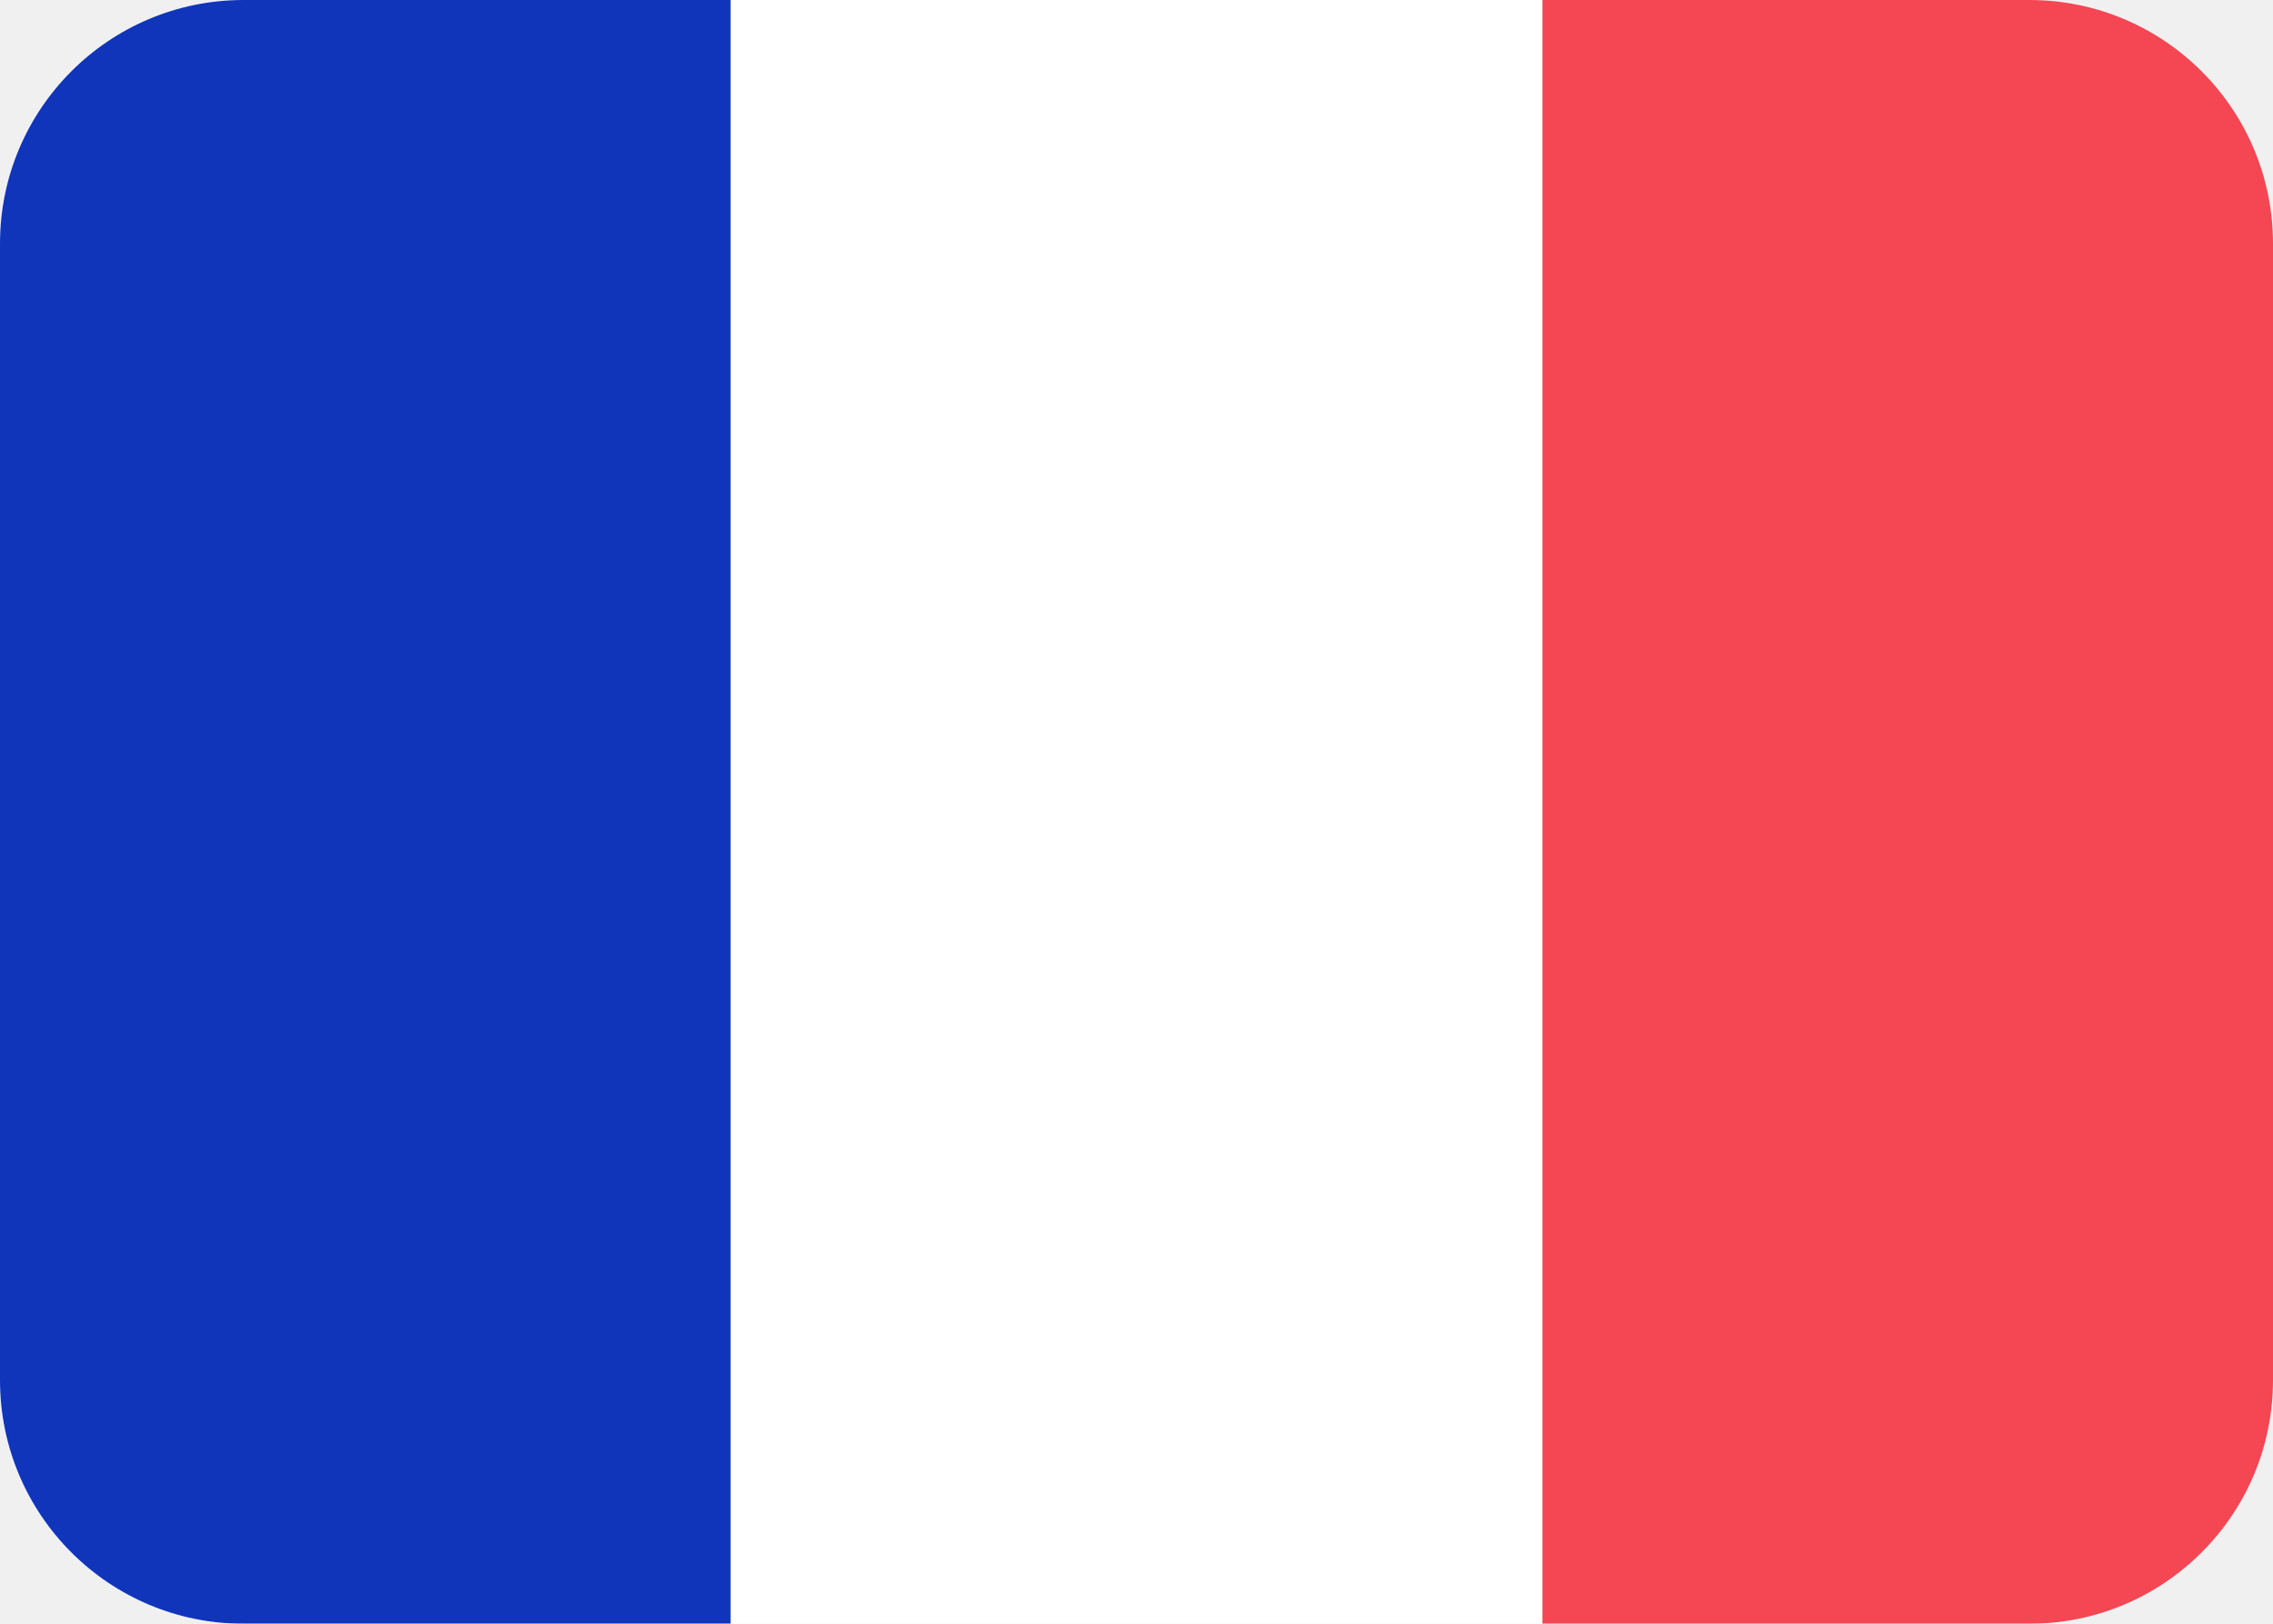
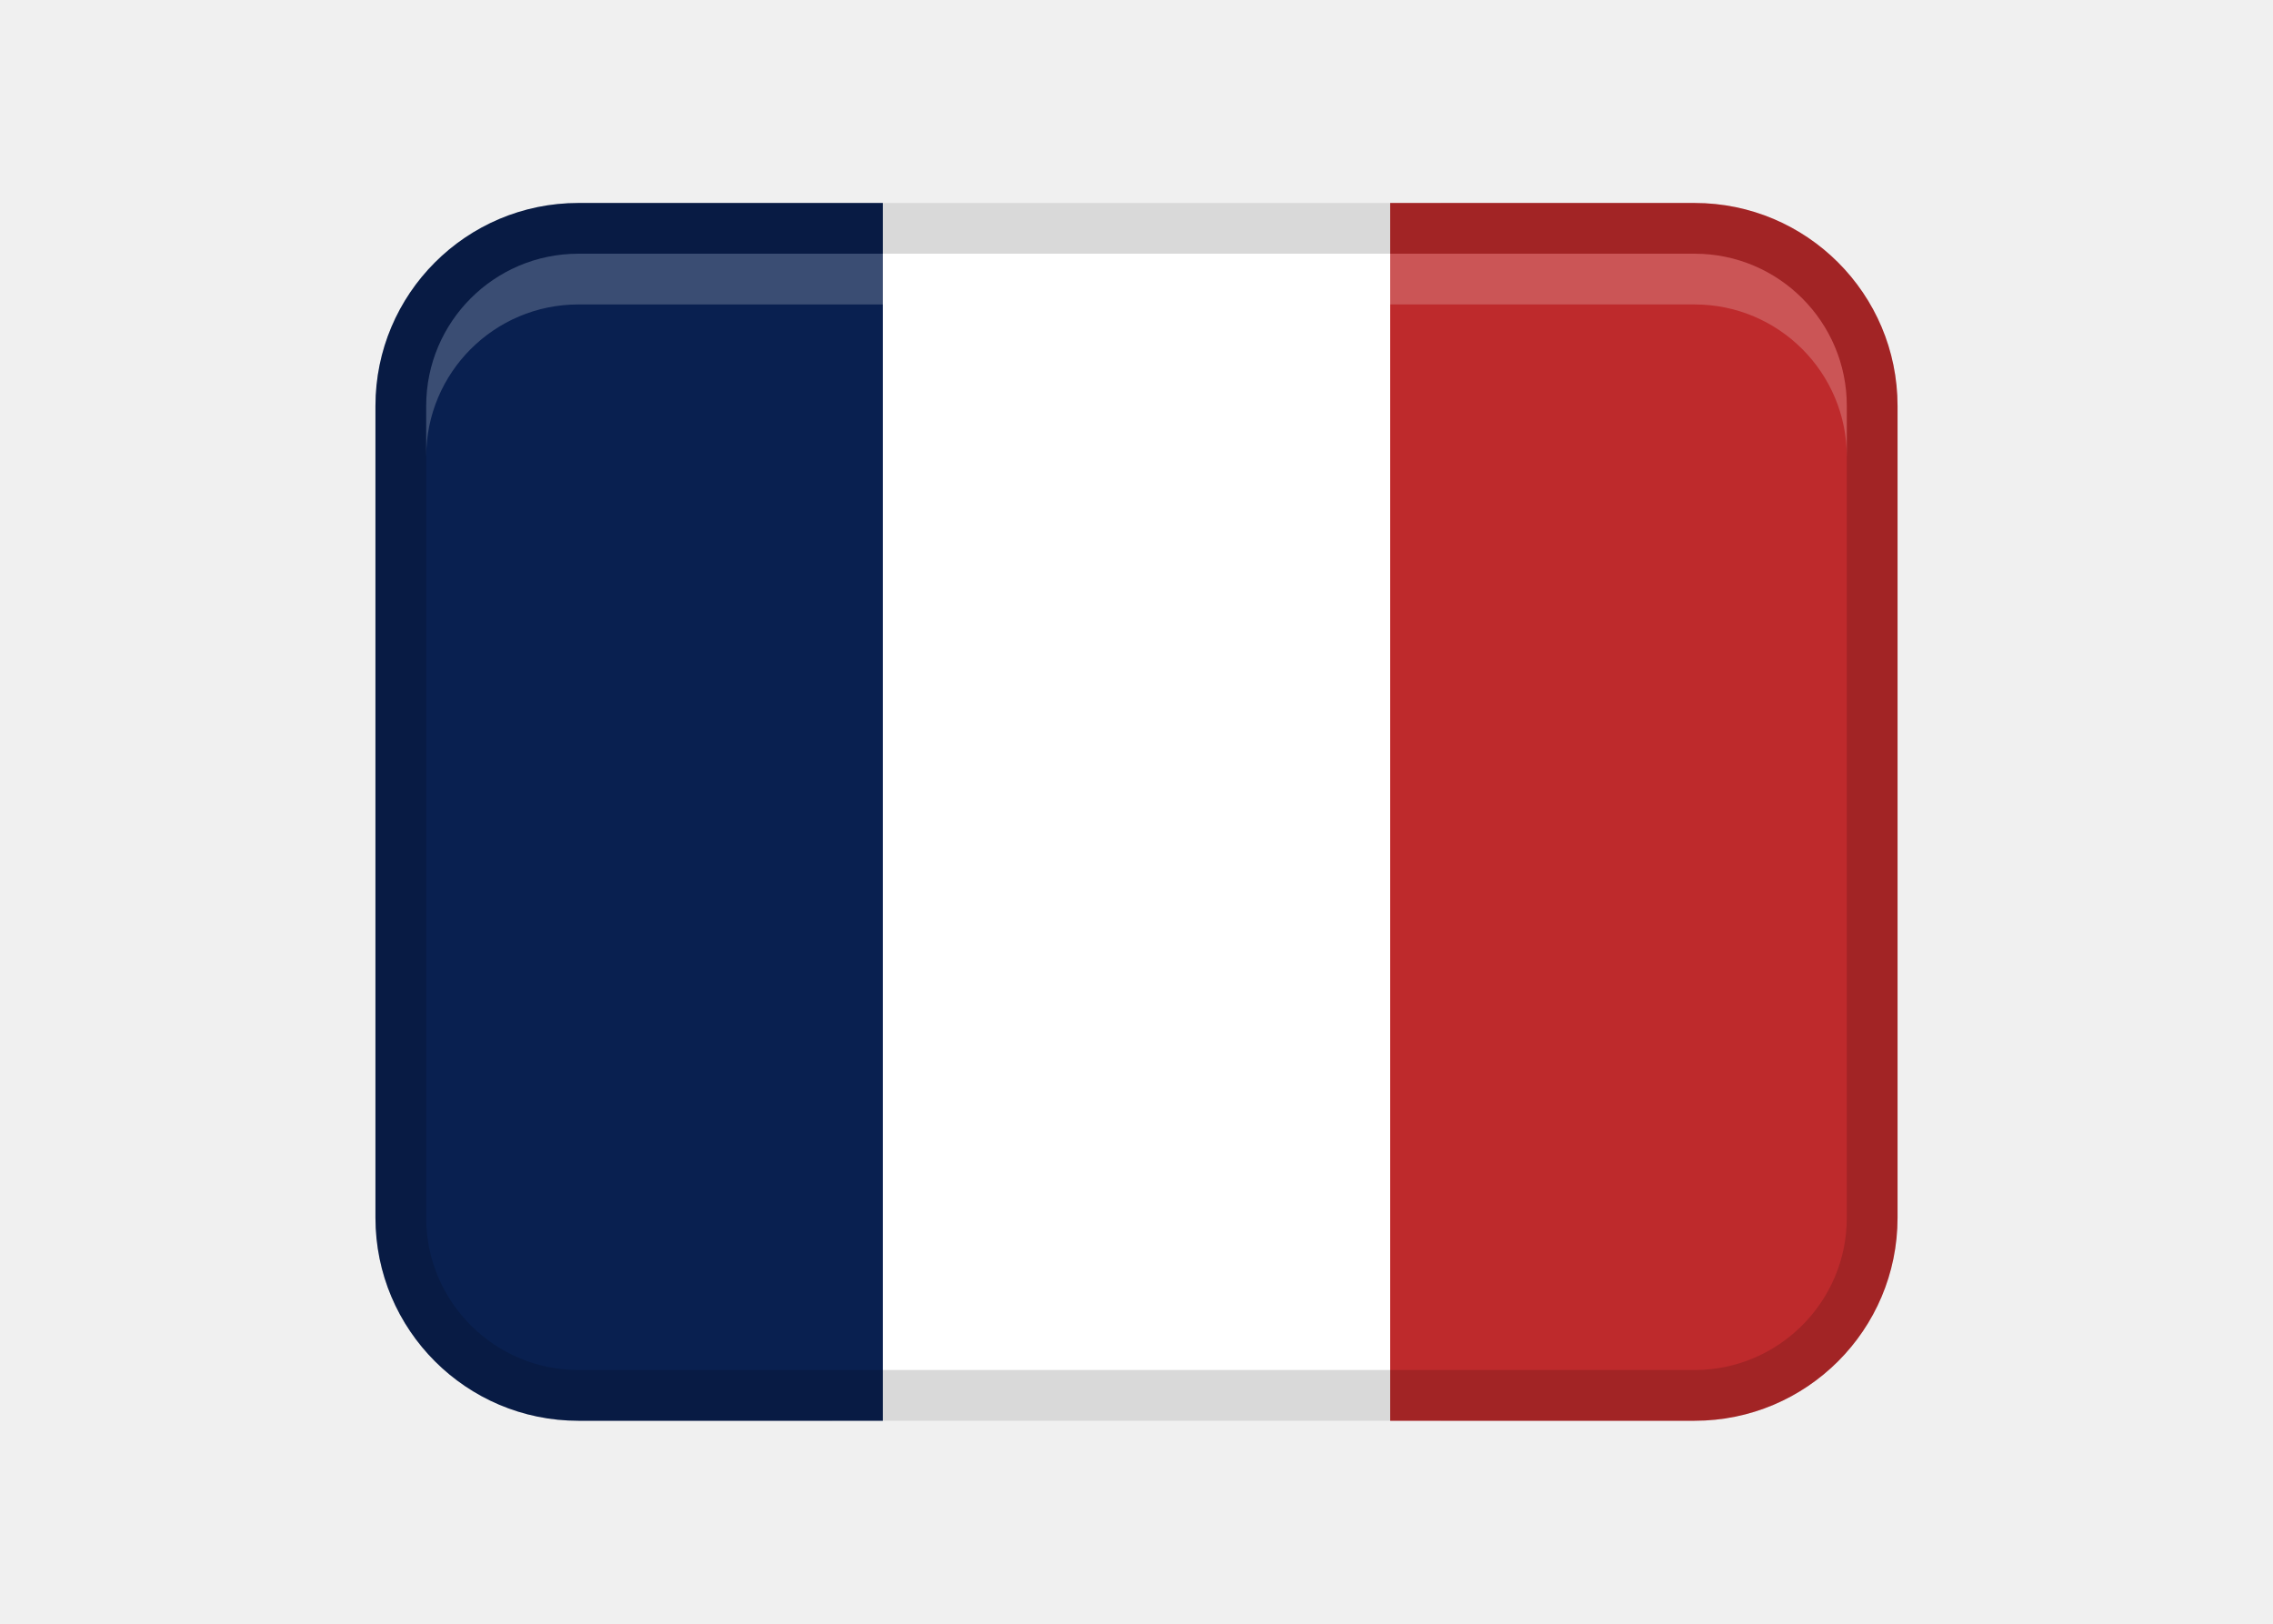
- <svg xmlns="http://www.w3.org/2000/svg" xmlns:xlink="http://www.w3.org/1999/xlink" height="20" viewBox="0 0 28 20" width="28">
-   <defs>
-     <rect id="a" height="20" rx="3" width="28" />
-     <mask id="b" fill="#fff">
-       <use fill="#fff" fill-rule="evenodd" xlink:href="#a" />
-     </mask>
-   </defs>
-   <g fill="none" fill-rule="evenodd">
-     <use fill="#fff" xlink:href="#a" />
-     <path d="m19 0h9v20h-9z" fill="#f44653" mask="url(#b)" />
-     <path d="m0 0h9v20h-9z" fill="#1035bb" mask="url(#b)" />
-   </g>
+ <svg xmlns="http://www.w3.org/2000/svg" width="28" height="20" viewBox="0 0 32 32">
+   <path fill="#FFFFFF" d="M10 4H22V28H10z" />
+   <path d="M5,4h6V28H5c-2.208,0-4-1.792-4-4V8c0-2.208,1.792-4,4-4Z" fill="#092050" />
+   <path d="M25,4h6V28h-6c-2.208,0-4-1.792-4-4V8c0-2.208,1.792-4,4-4Z" transform="rotate(180 26 16)" fill="#BE2A2C" />
+   <path d="M27,4H5c-2.209,0-4,1.791-4,4V24c0,2.209,1.791,4,4,4H27c2.209,0,4-1.791,4-4V8c0-2.209-1.791-4-4-4Zm3,20c0,1.654-1.346,3-3,3H5c-1.654,0-3-1.346-3-3V8c0-1.654,1.346-3,3-3H27c1.654,0,3,1.346,3,3V24Z" opacity=".15" />
+   <path d="M27,5H5c-1.657,0-3,1.343-3,3v1c0-1.657,1.343-3,3-3H27c1.657,0,3,1.343,3,3v-1c0-1.657-1.343-3-3-3Z" fill="#FFFFFF" opacity=".2" />
</svg>
